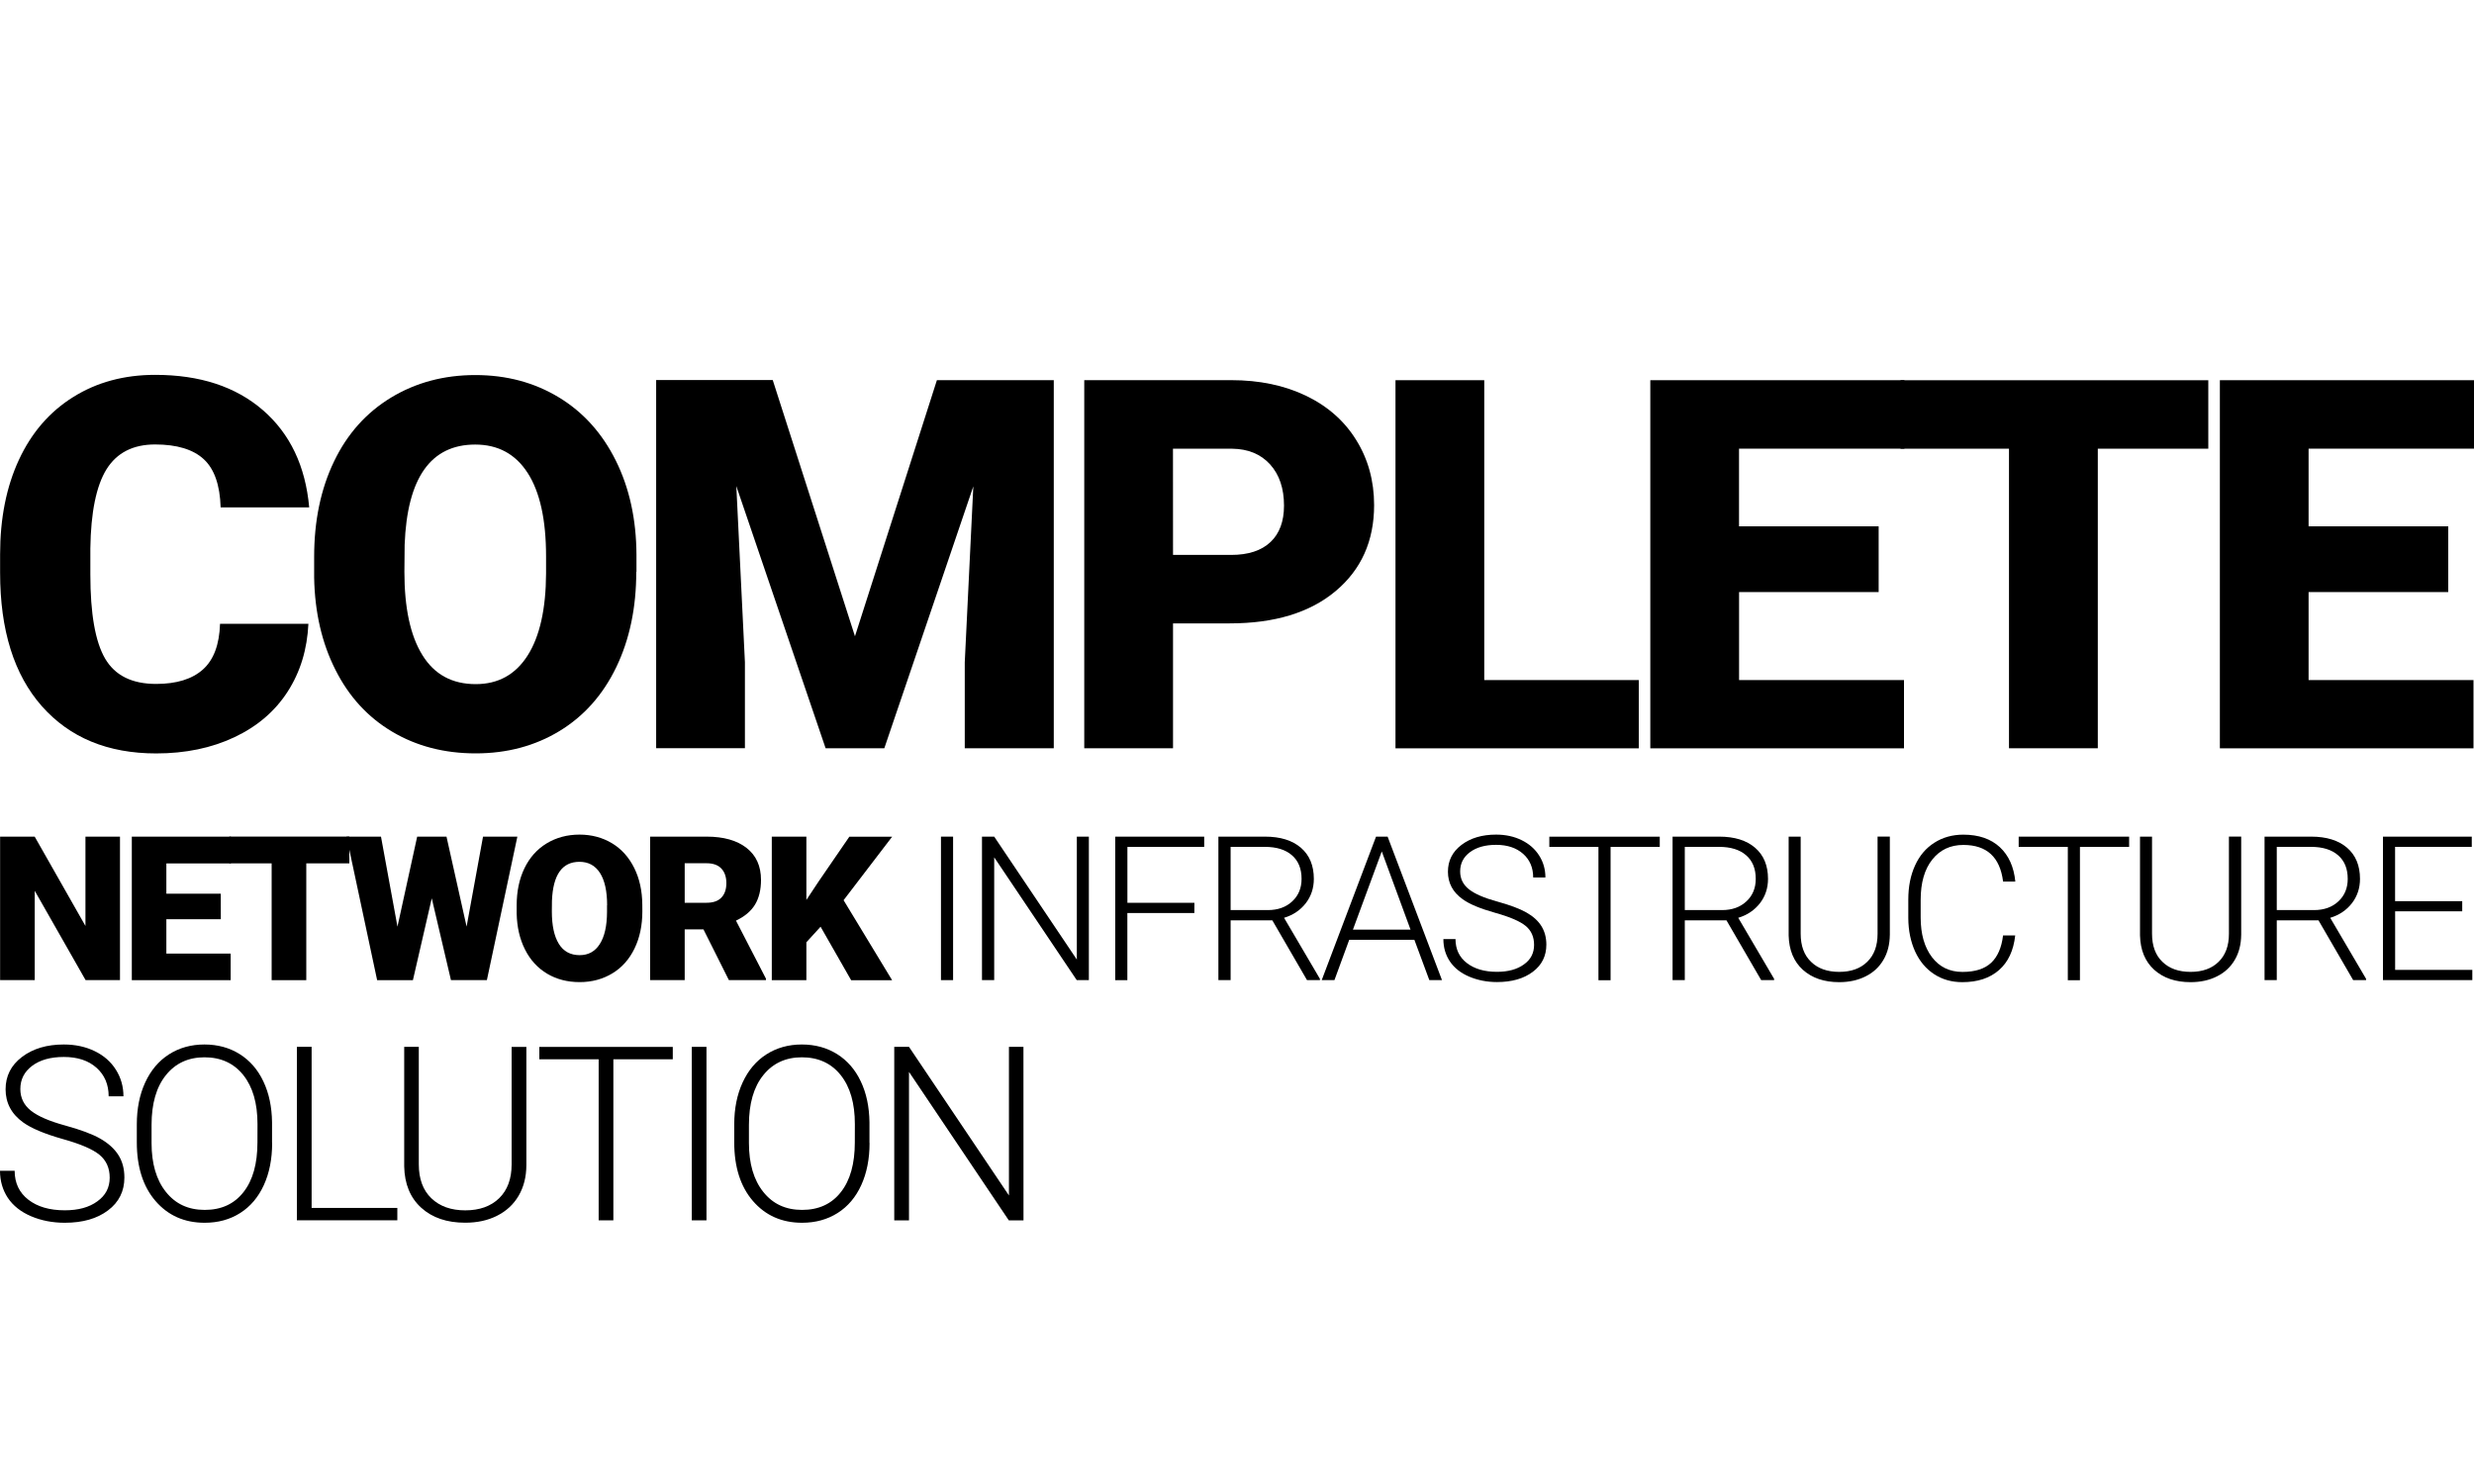
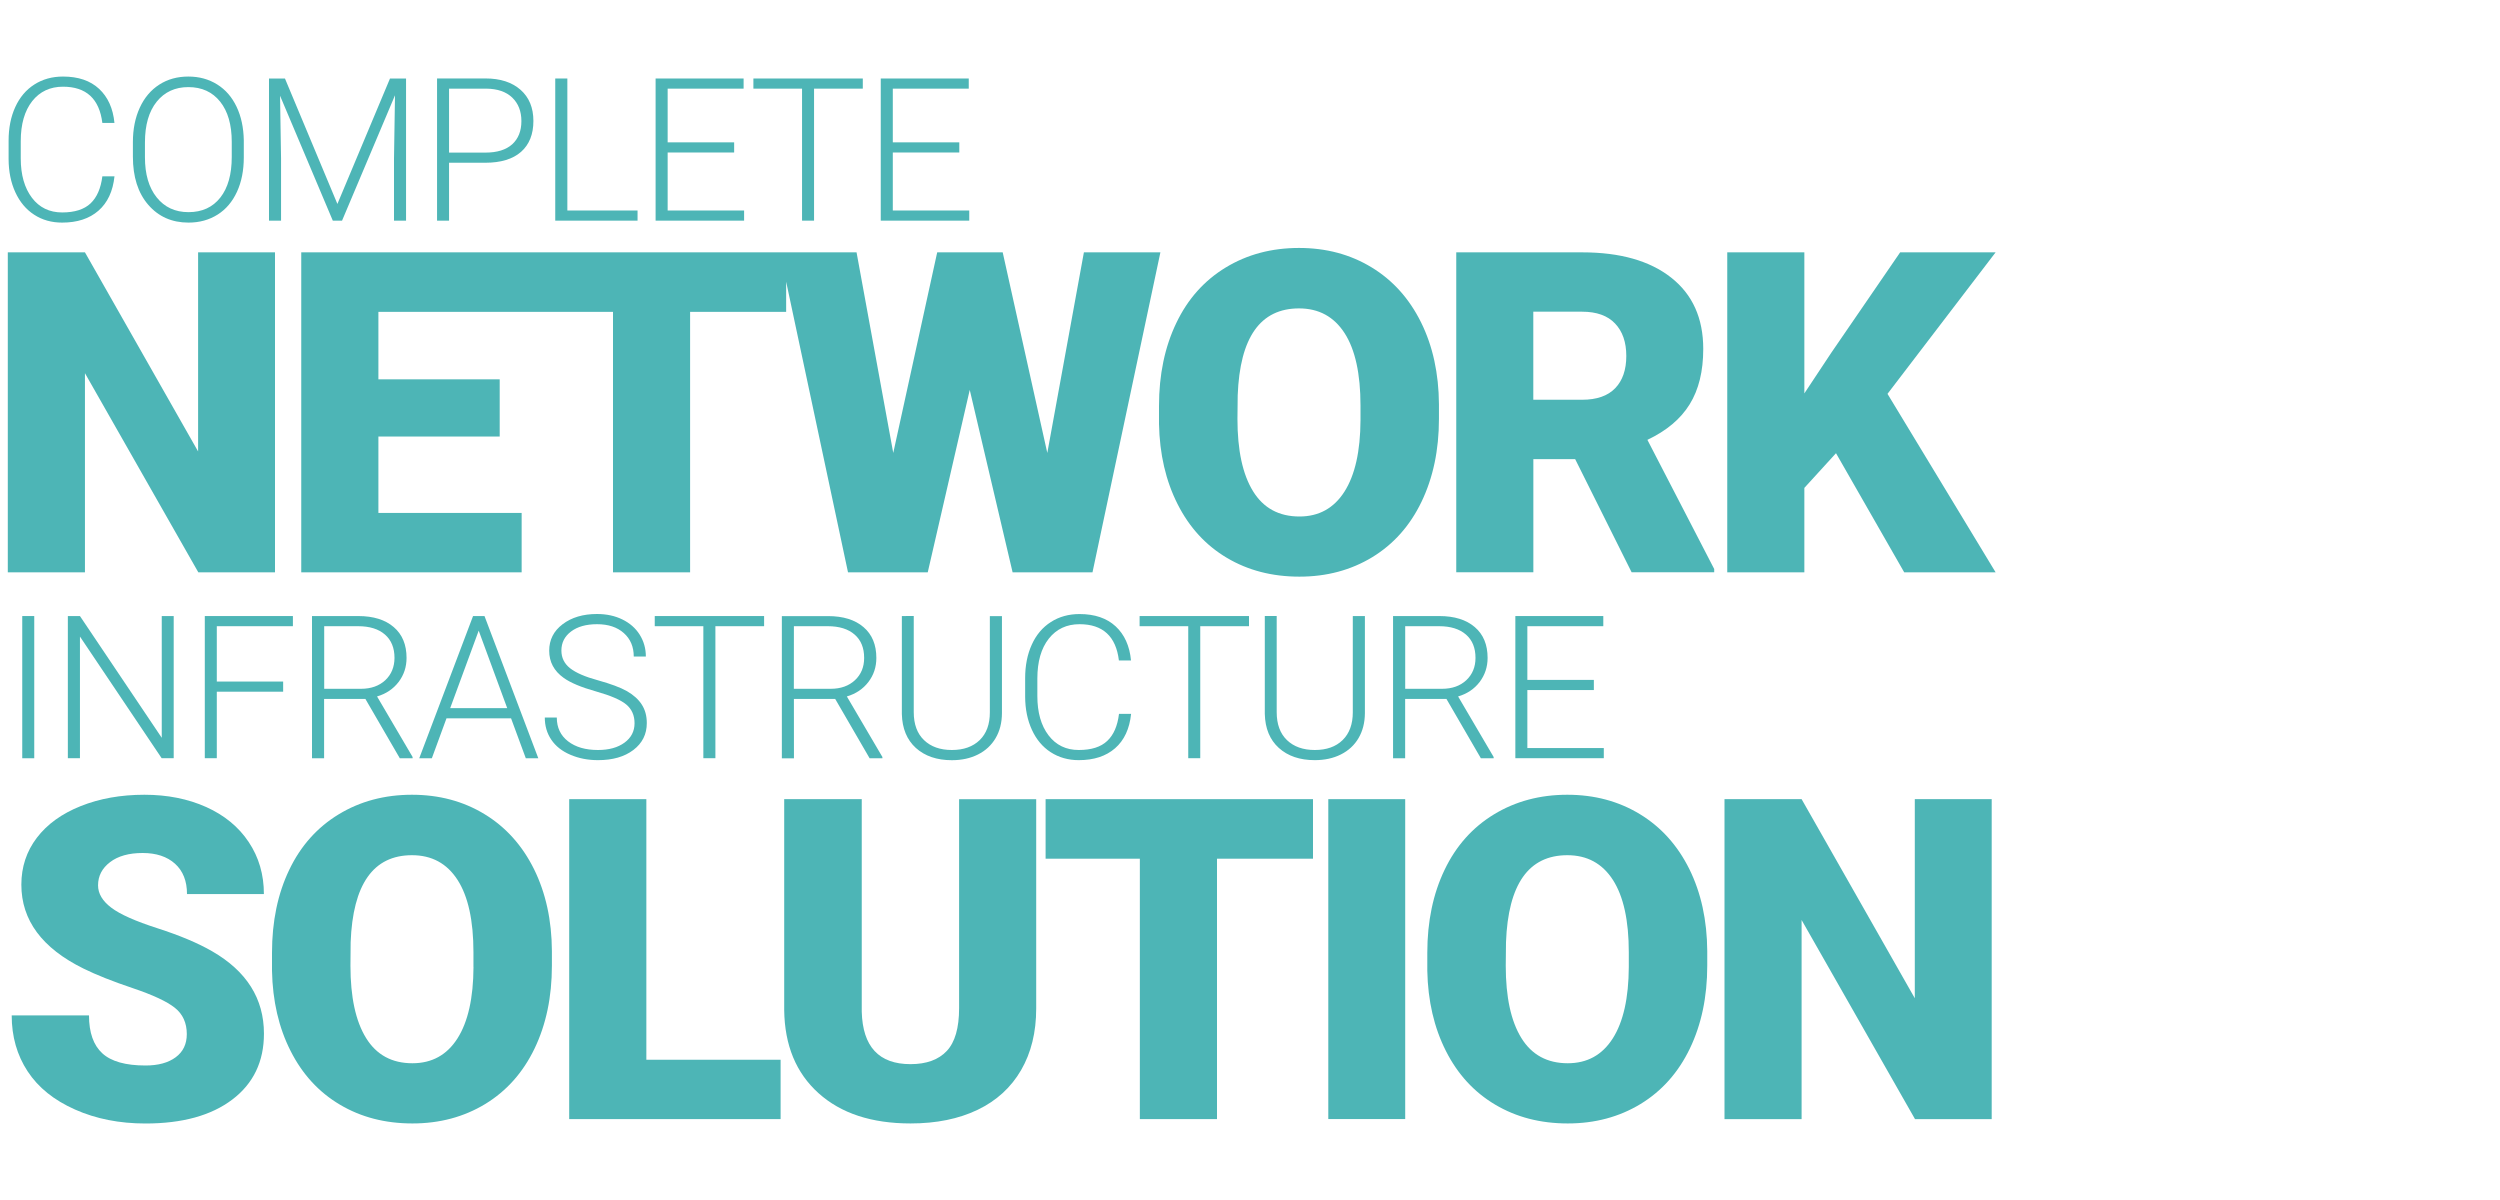
- <svg xmlns="http://www.w3.org/2000/svg" version="1.1" id="Layer_1" x="0px" y="0px" viewBox="0 0 50 30" style="enable-background:new 0 0 50 30;" xml:space="preserve">
+ <svg xmlns="http://www.w3.org/2000/svg" version="1.1" id="Layer_1" x="0px" y="0px" viewBox="0 0 50 24" style="enable-background:new 0 0 50 24;" xml:space="preserve">
+   <style type="text/css">
+ 	.st0{fill:#4DB5B6;}
+ </style>
  <g>
-     <g>
-       <path d="M6.233,12.608c-0.024,0.518-0.163,0.975-0.419,1.373c-0.255,0.396-0.614,0.704-1.076,0.922s-0.988,0.328-1.582,0.328    c-0.978,0-1.747-0.319-2.31-0.955c-0.563-0.638-0.844-1.537-0.844-2.698v-0.371c0-0.728,0.127-1.367,0.381-1.913    c0.254-0.547,0.619-0.97,1.097-1.268c0.478-0.299,1.029-0.448,1.656-0.448c0.903,0,1.629,0.238,2.178,0.714    c0.548,0.475,0.86,1.13,0.935,1.965h-1.79C4.446,9.804,4.331,9.479,4.117,9.282C3.903,9.085,3.575,8.985,3.135,8.985    c-0.446,0-0.773,0.167-0.982,0.501c-0.207,0.334-0.317,0.867-0.327,1.6v0.526c0,0.795,0.099,1.361,0.299,1.703    c0.2,0.341,0.543,0.511,1.03,0.511c0.413,0,0.727-0.097,0.945-0.291c0.217-0.193,0.334-0.502,0.347-0.924h1.784v-0.003H6.233z" />
-       <path d="M12.859,11.56c0,0.726-0.135,1.368-0.404,1.927s-0.652,0.99-1.147,1.291s-1.06,0.452-1.694,0.452    s-1.196-0.146-1.687-0.438c-0.491-0.291-0.874-0.707-1.147-1.25C6.505,13,6.362,12.378,6.349,11.677v-0.418    c0-0.729,0.133-1.372,0.402-1.931c0.267-0.557,0.651-0.986,1.151-1.29c0.5-0.303,1.068-0.456,1.704-0.456    c0.631,0,1.192,0.15,1.687,0.45c0.494,0.299,0.878,0.726,1.153,1.28s0.414,1.188,0.417,1.904v0.343L12.859,11.56L12.859,11.56z     M11.036,11.247c0-0.739-0.124-1.301-0.371-1.685c-0.247-0.384-0.6-0.575-1.061-0.575c-0.899,0-1.375,0.674-1.426,2.024    L8.173,11.56c0,0.729,0.12,1.29,0.363,1.682c0.242,0.393,0.601,0.588,1.079,0.588c0.453,0,0.802-0.192,1.048-0.578    c0.245-0.385,0.37-0.939,0.373-1.66V11.247z" />
-       <path d="M15.618,7.685l1.661,5.178l1.656-5.178h2.362v7.442h-1.799V13.39l0.173-3.558l-1.799,5.295h-1.186l-1.805-5.301    l0.174,3.562v1.737h-1.794V7.683h2.356v0.002H15.618z" />
-       <path d="M23.707,12.602v2.525h-1.794V7.685h2.97c0.569,0,1.072,0.105,1.509,0.314c0.438,0.211,0.778,0.509,1.017,0.896    c0.24,0.386,0.362,0.824,0.362,1.316c0,0.725-0.26,1.305-0.78,1.74c-0.52,0.435-1.232,0.651-2.14,0.651    C24.851,12.602,23.707,12.602,23.707,12.602z M23.707,11.218h1.176c0.346,0,0.611-0.087,0.795-0.261    c0.182-0.173,0.272-0.418,0.272-0.736c0-0.347-0.093-0.624-0.281-0.833c-0.189-0.207-0.442-0.313-0.768-0.317h-1.195    C23.707,9.071,23.707,11.218,23.707,11.218z" />
-       <path d="M29.997,13.748h3.123v1.38h-4.917V7.686h1.794V13.748z" />
-       <path d="M37.969,11.969h-2.822v1.779h3.333v1.38h-5.127V7.686h5.136V9.07h-3.343v1.57h2.822v1.328h0.001V11.969z" />
-       <path d="M44.63,9.07h-2.233v6.057h-1.795V9.07H38.41V7.686h6.22C44.63,7.685,44.63,9.07,44.63,9.07z" />
-       <path d="M49.479,11.969h-2.822v1.779h3.333v1.38h-5.126V7.686H50V9.07h-3.343v1.57h2.822V11.969z" />
-     </g>
-     <g>
-       <path d="M2.426,19.814H1.73l-1.028-1.806v1.806h-0.7v-2.901h0.699l1.026,1.806v-1.806h0.698v2.901H2.426z" />
-       <path d="M4.463,18.583H3.362v0.694h1.3v0.538H2.664v-2.901h2.002v0.541H3.362v0.612h1.1L4.463,18.583    C4.462,18.583,4.463,18.583,4.463,18.583z" />
-       <path d="M7.06,17.453H6.19v2.362h-0.7v-2.362H4.635v-0.541H7.06C7.06,16.912,7.06,17.453,7.06,17.453z" />
-       <path d="M9.43,18.732l0.332-1.819h0.694L9.84,19.814H9.114L8.726,18.16l-0.381,1.655H7.622l-0.618-2.901H7.7l0.333,1.819    l0.398-1.819h0.593L9.43,18.732z" />
-       <path d="M12.982,18.423c0,0.284-0.053,0.534-0.158,0.751s-0.254,0.386-0.448,0.503c-0.193,0.117-0.414,0.177-0.661,0.177    c-0.247,0-0.467-0.057-0.657-0.17c-0.191-0.114-0.341-0.277-0.447-0.488c-0.107-0.212-0.163-0.454-0.169-0.728v-0.163    c0-0.285,0.052-0.535,0.157-0.752c0.104-0.216,0.254-0.385,0.448-0.503c0.195-0.118,0.417-0.178,0.665-0.178    c0.246,0,0.466,0.06,0.657,0.175c0.193,0.117,0.342,0.284,0.449,0.5c0.107,0.215,0.161,0.463,0.163,0.742L12.982,18.423    L12.982,18.423z M12.27,18.302c0-0.289-0.049-0.507-0.145-0.656c-0.096-0.149-0.234-0.224-0.414-0.224    c-0.351,0-0.536,0.264-0.556,0.789l-0.002,0.214c0,0.285,0.047,0.503,0.141,0.655c0.094,0.153,0.235,0.229,0.42,0.229    c0.178,0,0.313-0.075,0.408-0.225c0.096-0.15,0.145-0.366,0.146-0.648v-0.135h0.002V18.302z" />
-       <path d="M14.217,18.788h-0.379v1.026h-0.699v-2.901h1.142c0.344,0,0.613,0.076,0.808,0.229c0.194,0.152,0.291,0.367,0.291,0.646    c0,0.202-0.041,0.368-0.122,0.501c-0.082,0.133-0.21,0.24-0.384,0.322l0.606,1.173v0.03h-0.749L14.217,18.788z M13.838,18.25    h0.442c0.133,0,0.233-0.035,0.3-0.105s0.1-0.168,0.1-0.292c0-0.125-0.034-0.223-0.101-0.295c-0.067-0.071-0.168-0.107-0.299-0.107    h-0.442C13.838,17.451,13.838,18.25,13.838,18.25z" />
-       <path d="M16.584,18.734l-0.287,0.315v0.766h-0.699v-2.901h0.699v1.279l0.243-0.367l0.625-0.911h0.865l-0.981,1.283l0.981,1.618    h-0.828L16.584,18.734z" />
-       <path d="M19.262,19.814h-0.245v-2.901h0.245V19.814z" />
-       <path d="M22.006,19.814h-0.245l-1.668-2.483v2.483h-0.247v-2.901h0.247l1.67,2.485v-2.485h0.243V19.814z" />
-       <path d="M24.138,18.458h-1.354v1.357h-0.245v-2.901h1.798v0.207h-1.552v1.13h1.354L24.138,18.458    C24.139,18.458,24.138,18.458,24.138,18.458z" />
-       <path d="M25.714,18.605h-0.843v1.209h-0.247v-2.901h0.943c0.31,0,0.55,0.075,0.725,0.225c0.174,0.15,0.261,0.36,0.261,0.629    c0,0.186-0.054,0.35-0.163,0.492c-0.11,0.141-0.256,0.24-0.439,0.295l0.725,1.234v0.026h-0.261L25.714,18.605z M24.871,18.398    h0.751c0.206,0,0.371-0.06,0.495-0.177c0.125-0.116,0.188-0.268,0.188-0.454c0-0.205-0.064-0.364-0.194-0.477    c-0.131-0.114-0.313-0.17-0.548-0.17h-0.692C24.871,17.121,24.871,18.398,24.871,18.398z" />
-       <path d="M28.585,18.999h-1.317l-0.299,0.815h-0.257l1.098-2.901h0.234l1.099,2.901h-0.256L28.585,18.999z M27.343,18.793h1.164    l-0.581-1.581L27.343,18.793z" />
-       <path d="M31.004,19.101c0-0.161-0.056-0.288-0.169-0.382c-0.114-0.094-0.319-0.183-0.62-0.267c-0.3-0.084-0.52-0.175-0.657-0.276    c-0.196-0.14-0.295-0.325-0.295-0.554c0-0.222,0.09-0.402,0.274-0.542c0.183-0.139,0.417-0.208,0.699-0.208    c0.193,0,0.366,0.038,0.518,0.113s0.269,0.178,0.353,0.311c0.085,0.133,0.126,0.281,0.126,0.443h-0.247    c0-0.197-0.067-0.357-0.203-0.478c-0.136-0.12-0.317-0.182-0.546-0.182c-0.221,0-0.398,0.05-0.53,0.149s-0.197,0.228-0.197,0.388    c0,0.148,0.06,0.268,0.178,0.362c0.118,0.093,0.308,0.175,0.568,0.246c0.261,0.072,0.458,0.146,0.592,0.222    c0.135,0.076,0.236,0.167,0.303,0.274s0.101,0.232,0.101,0.376c0,0.229-0.09,0.413-0.274,0.55    c-0.183,0.138-0.424,0.207-0.723,0.207c-0.204,0-0.393-0.038-0.563-0.11c-0.171-0.073-0.3-0.175-0.389-0.307    c-0.088-0.132-0.132-0.282-0.132-0.452h0.245c0,0.204,0.076,0.366,0.229,0.484c0.152,0.118,0.355,0.178,0.609,0.178    c0.226,0,0.408-0.05,0.545-0.15C30.937,19.399,31.004,19.266,31.004,19.101z" />
-       <path d="M33.544,17.121H32.55v2.695h-0.245v-2.695h-0.993v-0.207h2.232V17.121z" />
-       <path d="M34.892,18.605H34.05v1.209h-0.247v-2.901h0.943c0.31,0,0.55,0.075,0.725,0.225c0.174,0.15,0.261,0.36,0.261,0.629    c0,0.186-0.054,0.35-0.163,0.492c-0.11,0.141-0.256,0.24-0.439,0.295l0.725,1.234v0.026h-0.261L34.892,18.605z M34.05,18.398    h0.751c0.206,0,0.371-0.06,0.495-0.177c0.125-0.116,0.188-0.268,0.188-0.454c0-0.205-0.064-0.364-0.194-0.477    c-0.131-0.114-0.313-0.17-0.548-0.17H34.05V18.398z" />
-       <path d="M38.194,16.913v1.981c-0.002,0.195-0.044,0.366-0.13,0.511c-0.085,0.145-0.205,0.256-0.36,0.333    c-0.154,0.078-0.333,0.117-0.533,0.117c-0.306,0-0.55-0.084-0.735-0.25c-0.184-0.167-0.279-0.397-0.287-0.693v-1.999h0.243v1.962    c0,0.244,0.069,0.435,0.21,0.569c0.139,0.136,0.329,0.203,0.569,0.203c0.239,0,0.428-0.067,0.567-0.204    c0.139-0.136,0.208-0.323,0.208-0.566v-1.965h0.248V16.913z" />
-       <path d="M40.728,18.91c-0.034,0.306-0.142,0.539-0.329,0.702c-0.185,0.162-0.431,0.243-0.74,0.243    c-0.215,0-0.406-0.054-0.57-0.162c-0.165-0.108-0.293-0.26-0.384-0.458c-0.089-0.196-0.137-0.423-0.138-0.676v-0.376    c0-0.258,0.045-0.486,0.136-0.686c0.09-0.199,0.22-0.352,0.391-0.461c0.169-0.108,0.364-0.163,0.585-0.163    c0.311,0,0.556,0.085,0.737,0.252c0.18,0.167,0.285,0.399,0.314,0.696h-0.247c-0.062-0.493-0.329-0.74-0.803-0.74    c-0.264,0-0.472,0.099-0.629,0.296c-0.156,0.196-0.234,0.469-0.234,0.815v0.355c0,0.335,0.076,0.602,0.228,0.802    c0.151,0.199,0.357,0.299,0.617,0.299c0.257,0,0.449-0.062,0.58-0.185c0.13-0.122,0.211-0.307,0.24-0.553L40.728,18.91    C40.728,18.91,40.728,18.91,40.728,18.91z" />
-       <path d="M43.03,17.121h-0.994v2.695h-0.245v-2.695h-0.993v-0.207h2.232C43.03,16.913,43.03,17.121,43.03,17.121z" />
-       <path d="M45.295,16.913v1.981c-0.002,0.195-0.044,0.366-0.13,0.511c-0.085,0.145-0.205,0.256-0.36,0.333    c-0.154,0.078-0.333,0.117-0.533,0.117c-0.306,0-0.55-0.084-0.735-0.25c-0.184-0.167-0.279-0.397-0.287-0.693v-1.999h0.243v1.962    c0,0.244,0.069,0.435,0.21,0.569c0.139,0.136,0.329,0.203,0.569,0.203c0.239,0,0.428-0.067,0.567-0.204    c0.139-0.136,0.208-0.323,0.208-0.566v-1.965h0.248V16.913z" />
-       <path d="M46.857,18.605h-0.843v1.209h-0.247v-2.901h0.943c0.31,0,0.55,0.075,0.725,0.225c0.174,0.15,0.261,0.36,0.261,0.629    c0,0.186-0.054,0.35-0.163,0.492c-0.11,0.141-0.256,0.24-0.439,0.295l0.725,1.234v0.026h-0.261L46.857,18.605z M46.014,18.398    h0.751c0.206,0,0.371-0.06,0.495-0.177c0.125-0.116,0.188-0.268,0.188-0.454c0-0.205-0.064-0.364-0.194-0.477    c-0.131-0.114-0.313-0.17-0.548-0.17h-0.692C46.014,17.12,46.014,18.398,46.014,18.398z" />
-       <path d="M49.763,18.423h-1.357v1.184h1.56v0.207H48.16v-2.901h1.795v0.207h-1.55v1.097h1.357v0.206    C49.762,18.423,49.763,18.423,49.763,18.423z" />
-     </g>
-     <g>
-       <path d="M2.217,23.808c0-0.194-0.068-0.347-0.204-0.461c-0.137-0.114-0.386-0.221-0.749-0.322    c-0.363-0.103-0.628-0.214-0.795-0.334c-0.237-0.17-0.356-0.394-0.356-0.67c0-0.268,0.11-0.486,0.331-0.654    s0.503-0.252,0.846-0.252c0.233,0,0.441,0.045,0.625,0.135c0.184,0.089,0.327,0.215,0.428,0.376    c0.101,0.16,0.152,0.34,0.152,0.537H2.196c0-0.239-0.082-0.432-0.246-0.578s-0.384-0.218-0.66-0.218    c-0.268,0-0.482,0.06-0.641,0.18s-0.238,0.276-0.238,0.469c0,0.178,0.072,0.324,0.214,0.437s0.372,0.212,0.686,0.298    s0.554,0.175,0.715,0.267c0.162,0.093,0.285,0.203,0.366,0.331c0.082,0.128,0.122,0.28,0.122,0.456    c0,0.276-0.11,0.498-0.331,0.664c-0.221,0.167-0.512,0.25-0.874,0.25c-0.247,0-0.474-0.044-0.681-0.132    c-0.206-0.088-0.363-0.212-0.47-0.372C0.053,24.055,0,23.873,0,23.668h0.296c0,0.247,0.093,0.442,0.277,0.585    c0.185,0.143,0.43,0.214,0.737,0.214c0.274,0,0.492-0.06,0.657-0.181C2.135,24.166,2.217,24.007,2.217,23.808z" />
-       <path d="M5.5,23.107c0,0.322-0.056,0.607-0.168,0.851s-0.27,0.432-0.478,0.564s-0.446,0.197-0.718,0.197    c-0.409,0-0.74-0.147-0.993-0.44c-0.252-0.292-0.378-0.688-0.378-1.186v-0.362c0-0.319,0.056-0.602,0.17-0.849    s0.274-0.436,0.481-0.568s0.446-0.199,0.715-0.199s0.507,0.065,0.714,0.195c0.206,0.13,0.366,0.314,0.478,0.552    c0.113,0.238,0.171,0.513,0.175,0.826v0.419H5.5z M5.204,22.726c0-0.423-0.095-0.752-0.287-0.993    c-0.191-0.239-0.453-0.359-0.785-0.359c-0.325,0-0.586,0.12-0.779,0.361c-0.193,0.239-0.29,0.576-0.29,1.005v0.366    c0,0.416,0.096,0.746,0.289,0.988c0.193,0.244,0.454,0.365,0.785,0.365c0.335,0,0.598-0.12,0.785-0.361    c0.188-0.239,0.281-0.574,0.281-1.003C5.204,23.096,5.204,22.726,5.204,22.726z" />
-       <path d="M6.298,24.419H8.03v0.25H6v-3.507h0.298V24.419z" />
-       <path d="M10.638,21.162v2.394c-0.001,0.236-0.054,0.442-0.157,0.618c-0.103,0.175-0.248,0.309-0.435,0.403    c-0.188,0.095-0.402,0.141-0.644,0.141c-0.37,0-0.665-0.1-0.888-0.302s-0.338-0.481-0.345-0.837v-2.416h0.295v2.373    c0,0.296,0.084,0.524,0.253,0.687c0.169,0.163,0.398,0.245,0.686,0.245s0.517-0.082,0.685-0.245    c0.168-0.164,0.252-0.392,0.252-0.684v-2.375h0.299v-0.002H10.638z" />
-       <path d="M13.597,21.414h-1.201v3.256h-0.297v-3.256H10.9v-0.25h2.697V21.414z" />
-       <path d="M14.278,24.67h-0.297v-3.507h0.297V24.67z" />
-       <path d="M17.574,23.107c0,0.322-0.056,0.607-0.168,0.851c-0.111,0.244-0.27,0.432-0.478,0.564    c-0.207,0.131-0.446,0.197-0.718,0.197c-0.409,0-0.74-0.147-0.993-0.44c-0.252-0.292-0.378-0.688-0.378-1.186v-0.362    c0-0.319,0.056-0.602,0.17-0.849s0.274-0.436,0.481-0.568s0.446-0.199,0.715-0.199s0.507,0.065,0.714,0.195    c0.206,0.13,0.366,0.314,0.478,0.552c0.113,0.238,0.171,0.513,0.175,0.826v0.419H17.574z M17.277,22.726    c0-0.423-0.095-0.752-0.287-0.993c-0.191-0.239-0.453-0.359-0.785-0.359c-0.325,0-0.586,0.12-0.779,0.361    c-0.193,0.239-0.29,0.576-0.29,1.005v0.366c0,0.416,0.096,0.746,0.289,0.988c0.193,0.244,0.454,0.365,0.785,0.365    c0.335,0,0.598-0.12,0.785-0.361c0.188-0.239,0.281-0.574,0.281-1.003C17.277,23.096,17.277,22.726,17.277,22.726z" />
-       <path d="M20.685,24.67h-0.297l-2.017-3.001v3.001h-0.298v-3.507h0.298l2.02,3.004v-3.004h0.293    C20.685,21.164,20.685,24.67,20.685,24.67z" />
-     </g>
+     <polygon class="st0" points="1.699,7.464 3.966,11.446 5.5,11.446 5.5,5.047 3.962,5.047 3.962,9.029 1.699,5.047 0.156,5.047    0.156,11.446 1.699,11.446  " />
+     <polygon class="st0" points="17.865,9.059 17.131,5.047 15.723,5.047 15.598,5.047 10.442,5.047 10.375,5.047 6.025,5.047    6.025,11.446 10.433,11.446 10.433,10.259 7.568,10.259 7.568,8.73 9.994,8.73 9.994,7.587 7.568,7.587 7.568,6.238 10.375,6.238    10.442,6.238 12.26,6.238 12.26,11.446 13.802,11.446 13.802,6.238 15.723,6.238 15.723,5.634 16.96,11.446 18.555,11.446    19.395,7.798 20.252,11.446 21.85,11.446 23.208,5.047 21.678,5.047 20.946,9.059 20.054,5.047 18.744,5.047  " />
+     <path class="st0" d="M23.18,8.479c0.012,0.604,0.136,1.138,0.372,1.604c0.235,0.466,0.564,0.824,0.986,1.074   c0.422,0.251,0.905,0.376,1.45,0.376s1.03-0.13,1.457-0.389c0.426-0.26,0.755-0.629,0.986-1.11s0.348-1.033,0.348-1.657V8.084   c-0.004-0.615-0.123-1.161-0.358-1.637c-0.236-0.476-0.566-0.843-0.991-1.101s-0.908-0.387-1.45-0.387   c-0.548,0-1.036,0.13-1.466,0.391c-0.429,0.261-0.759,0.63-0.988,1.11c-0.23,0.479-0.346,1.032-0.346,1.659   C23.18,8.119,23.18,8.479,23.18,8.479z M24.754,7.908c0.043-1.16,0.452-1.74,1.226-1.74c0.396,0,0.699,0.165,0.912,0.495   c0.212,0.329,0.318,0.812,0.318,1.448v0.294c-0.003,0.621-0.11,1.097-0.321,1.428s-0.511,0.497-0.9,0.497   c-0.41,0-0.72-0.168-0.928-0.505s-0.312-0.819-0.312-1.446L24.754,7.908z" />
+     <path class="st0" d="M33.794,8.085c0.181-0.292,0.271-0.661,0.271-1.106c0-0.615-0.214-1.09-0.642-1.427s-1.021-0.505-1.779-0.505   h-2.519v6.398h1.542V9.182h0.836l1.129,2.263h1.652V11.38l-1.336-2.583C33.332,8.615,33.614,8.378,33.794,8.085z M32.304,7.764   c-0.148,0.154-0.369,0.231-0.661,0.231h-0.977V6.234h0.977c0.289,0,0.51,0.079,0.658,0.236c0.15,0.157,0.225,0.374,0.225,0.65   C32.526,7.395,32.452,7.611,32.304,7.764z" />
+     <polygon class="st0" points="39.912,5.047 38.003,5.047 36.625,7.056 36.087,7.868 36.087,5.047 34.545,5.047 34.545,11.446    36.087,11.446 36.087,9.758 36.72,9.064 38.084,11.446 39.912,11.446 37.75,7.877  " />
+     <rect x="0.445" y="12.321" class="st0" width="0.24" height="2.844" />
+     <polygon class="st0" points="1.599,12.321 1.357,12.321 1.357,15.164 1.599,15.164 1.599,12.731 3.233,15.164 3.474,15.164    3.474,12.321 3.235,12.321 3.235,14.756  " />
+     <polygon class="st0" points="5.858,12.524 5.858,12.321 4.096,12.321 4.096,15.164 4.336,15.164 4.336,13.834 5.663,13.834    5.663,13.631 4.336,13.631 4.336,12.524  " />
+     <path class="st0" d="M8.131,13.158c0-0.264-0.085-0.47-0.256-0.616c-0.17-0.147-0.408-0.221-0.711-0.221H6.24v2.844h0.242v-1.186   h0.826l0.688,1.186h0.256V15.14l-0.711-1.211c0.18-0.053,0.323-0.149,0.43-0.288C8.078,13.5,8.131,13.34,8.131,13.158z    M7.706,13.604c-0.123,0.114-0.285,0.172-0.486,0.172H6.484v-1.252h0.678c0.23,0,0.41,0.056,0.537,0.167s0.191,0.267,0.191,0.467   C7.889,13.34,7.828,13.489,7.706,13.604z" />
+     <path class="st0" d="M9.461,12.321l-1.076,2.844h0.252l0.293-0.799h1.291l0.295,0.799h0.25L9.69,12.321H9.461z M9.004,14.162   l0.57-1.549l0.57,1.549H9.004z" />
+     <path class="st0" d="M11.959,15.203c0.293,0,0.529-0.067,0.708-0.203s0.269-0.315,0.269-0.539c0-0.142-0.033-0.265-0.1-0.369   c-0.066-0.104-0.166-0.193-0.297-0.269c-0.131-0.074-0.325-0.146-0.58-0.217c-0.255-0.069-0.441-0.15-0.557-0.241   c-0.116-0.092-0.174-0.21-0.174-0.354c0-0.157,0.064-0.283,0.193-0.381c0.129-0.097,0.302-0.146,0.52-0.146   c0.224,0,0.402,0.059,0.535,0.177s0.199,0.275,0.199,0.469h0.242c0-0.16-0.041-0.305-0.123-0.436s-0.198-0.232-0.347-0.305   s-0.318-0.109-0.507-0.109c-0.279,0-0.507,0.068-0.687,0.204s-0.269,0.313-0.269,0.53c0,0.225,0.096,0.405,0.289,0.543   c0.135,0.098,0.35,0.188,0.645,0.271c0.294,0.083,0.497,0.17,0.607,0.262s0.166,0.217,0.166,0.374c0,0.161-0.067,0.291-0.201,0.389   S12.18,15,11.959,15c-0.249,0-0.448-0.058-0.598-0.174s-0.225-0.274-0.225-0.475h-0.24c0,0.167,0.043,0.314,0.13,0.443   c0.087,0.129,0.213,0.229,0.381,0.301S11.758,15.203,11.959,15.203z" />
+     <polygon class="st0" points="14.308,15.164 14.308,12.524 15.282,12.524 15.282,12.321 13.095,12.321 13.095,12.524 14.067,12.524    14.067,15.164  " />
+     <path class="st0" d="M15.878,13.979h0.826l0.688,1.186h0.256V15.14l-0.711-1.211c0.18-0.053,0.323-0.149,0.43-0.288   c0.107-0.14,0.16-0.3,0.16-0.482c0-0.264-0.085-0.47-0.256-0.616c-0.17-0.147-0.407-0.221-0.711-0.221h-0.923v2.844h0.242   L15.878,13.979L15.878,13.979z M15.878,12.524h0.677c0.23,0,0.41,0.056,0.537,0.167c0.128,0.111,0.191,0.267,0.191,0.467   c0,0.183-0.061,0.331-0.184,0.446c-0.122,0.114-0.284,0.172-0.486,0.172h-0.736L15.878,12.524L15.878,12.524z" />
+     <path class="st0" d="M18.037,12.321v1.959c0.007,0.289,0.101,0.516,0.28,0.679c0.181,0.163,0.421,0.245,0.72,0.245   c0.197,0,0.371-0.038,0.522-0.114c0.152-0.076,0.27-0.186,0.353-0.327c0.084-0.142,0.126-0.309,0.127-0.5v-1.941h-0.242v1.926   c0,0.237-0.067,0.422-0.204,0.555C19.457,14.934,19.272,15,19.037,15s-0.42-0.066-0.557-0.198s-0.205-0.318-0.205-0.558V12.32   L18.037,12.321L18.037,12.321z" />
+     <path class="st0" d="M21.575,15.203c0.303,0,0.545-0.079,0.727-0.238s0.289-0.388,0.32-0.688H22.38   c-0.029,0.241-0.107,0.422-0.236,0.542C22.017,14.94,21.827,15,21.575,15c-0.254,0-0.455-0.098-0.604-0.293   c-0.149-0.195-0.224-0.458-0.224-0.786v-0.348c0-0.34,0.076-0.606,0.229-0.8c0.152-0.192,0.357-0.289,0.615-0.289   c0.465,0,0.729,0.242,0.787,0.725h0.242c-0.027-0.291-0.131-0.518-0.307-0.682c-0.178-0.164-0.418-0.246-0.723-0.246   c-0.215,0-0.406,0.053-0.572,0.159s-0.294,0.257-0.382,0.452c-0.089,0.195-0.133,0.42-0.133,0.672v0.369   c0.001,0.249,0.046,0.47,0.135,0.663c0.088,0.193,0.214,0.343,0.376,0.448S21.364,15.203,21.575,15.203z" />
+     <polygon class="st0" points="24.005,15.164 24.005,12.524 24.98,12.524 24.98,12.321 22.792,12.321 22.792,12.524 23.765,12.524    23.765,15.164  " />
+     <path class="st0" d="M27.171,14.762c0.083-0.142,0.126-0.309,0.127-0.5v-1.941h-0.242v1.926c0,0.237-0.068,0.422-0.204,0.555   S26.53,15,26.296,15s-0.42-0.066-0.557-0.198s-0.205-0.318-0.205-0.558V12.32h-0.238v1.959c0.007,0.289,0.1,0.516,0.28,0.679   s0.42,0.245,0.72,0.245c0.196,0,0.371-0.038,0.522-0.114S27.088,14.904,27.171,14.762z" />
+     <path class="st0" d="M29.752,13.158c0-0.264-0.085-0.47-0.256-0.616c-0.171-0.147-0.407-0.221-0.711-0.221h-0.924v2.844h0.242   v-1.186h0.826l0.688,1.186h0.256V15.14l-0.711-1.211c0.18-0.053,0.323-0.149,0.43-0.288C29.698,13.5,29.752,13.34,29.752,13.158z    M29.326,13.604c-0.122,0.114-0.284,0.172-0.486,0.172h-0.736v-1.252h0.678c0.23,0,0.409,0.056,0.537,0.167   s0.191,0.267,0.191,0.467C29.51,13.34,29.448,13.489,29.326,13.604z" />
+     <polygon class="st0" points="32.066,12.524 32.066,12.321 30.307,12.321 30.307,15.164 32.076,15.164 32.076,14.961 30.547,14.961    30.547,13.801 31.877,13.801 31.877,13.598 30.547,13.598 30.547,12.524  " />
+     <path class="st0" d="M2.853,17.06c0.272,0,0.488,0.071,0.648,0.215c0.159,0.144,0.239,0.346,0.239,0.606h1.538   c0-0.39-0.101-0.736-0.303-1.039c-0.202-0.304-0.486-0.537-0.85-0.701c-0.365-0.164-0.777-0.246-1.237-0.246   c-0.472,0-0.896,0.076-1.274,0.227c-0.378,0.151-0.67,0.362-0.877,0.633c-0.206,0.271-0.31,0.584-0.31,0.938   c0,0.712,0.415,1.271,1.244,1.679c0.255,0.126,0.583,0.256,0.984,0.391c0.401,0.135,0.682,0.266,0.841,0.392s0.24,0.302,0.24,0.527   c0,0.199-0.074,0.354-0.222,0.463c-0.148,0.11-0.349,0.165-0.604,0.165c-0.398,0-0.687-0.081-0.864-0.244   c-0.177-0.162-0.266-0.415-0.266-0.758H0.234c0,0.422,0.106,0.795,0.318,1.118c0.212,0.324,0.529,0.579,0.949,0.765   c0.42,0.187,0.89,0.279,1.409,0.279c0.735,0,1.314-0.159,1.736-0.479s0.633-0.759,0.633-1.318c0-0.7-0.346-1.25-1.037-1.648   c-0.284-0.164-0.647-0.316-1.09-0.459c-0.442-0.142-0.751-0.279-0.927-0.413c-0.176-0.133-0.264-0.282-0.264-0.446   c0-0.188,0.08-0.342,0.24-0.464C2.36,17.121,2.578,17.06,2.853,17.06z" />
+     <path class="st0" d="M9.689,16.282c-0.425-0.258-0.908-0.387-1.45-0.387c-0.548,0-1.037,0.131-1.466,0.392s-0.759,0.63-0.988,1.109   c-0.23,0.479-0.345,1.032-0.345,1.659v0.36c0.012,0.604,0.135,1.138,0.372,1.604c0.235,0.466,0.564,0.824,0.986,1.074   c0.422,0.251,0.905,0.376,1.45,0.376s1.03-0.13,1.457-0.389c0.426-0.26,0.755-0.629,0.986-1.109s0.347-1.033,0.347-1.657V19.02   c-0.003-0.615-0.123-1.161-0.358-1.638C10.444,16.907,10.114,16.54,9.689,16.282z M9.47,19.34c-0.003,0.621-0.11,1.098-0.321,1.429   s-0.511,0.496-0.901,0.496c-0.41,0-0.719-0.168-0.927-0.505s-0.312-0.819-0.312-1.446l0.004-0.47c0.044-1.16,0.453-1.74,1.226-1.74   c0.396,0,0.699,0.164,0.912,0.494c0.212,0.329,0.318,0.812,0.318,1.448v0.294H9.47z" />
+     <polygon class="st0" points="12.927,15.983 11.384,15.983 11.384,22.382 15.612,22.382 15.612,21.195 12.927,21.195  " />
+     <path class="st0" d="M19.182,20.163c0,0.396-0.082,0.681-0.246,0.856s-0.406,0.264-0.725,0.264c-0.633,0-0.958-0.35-0.976-1.05   v-4.25h-1.551v4.219c0.009,0.703,0.237,1.257,0.686,1.661c0.449,0.404,1.062,0.606,1.841,0.606c0.516,0,0.962-0.091,1.34-0.272   s0.668-0.446,0.87-0.793c0.202-0.348,0.303-0.758,0.303-1.232v-4.188h-1.542V20.163z" />
+     <polygon class="st0" points="20.912,17.174 22.797,17.174 22.797,22.382 24.34,22.382 24.34,17.174 26.26,17.174 26.26,15.983    20.912,15.983  " />
+     <rect x="26.566" y="15.983" class="st0" width="1.538" height="6.398" />
+     <path class="st0" d="M32.796,16.282c-0.425-0.258-0.908-0.387-1.45-0.387c-0.548,0-1.036,0.131-1.466,0.392   c-0.429,0.261-0.759,0.63-0.988,1.109c-0.23,0.479-0.346,1.032-0.346,1.659v0.36c0.012,0.604,0.136,1.138,0.372,1.604   c0.235,0.466,0.564,0.824,0.986,1.074c0.422,0.251,0.905,0.376,1.45,0.376s1.03-0.13,1.457-0.389   c0.426-0.26,0.755-0.629,0.986-1.109s0.348-1.033,0.348-1.657V19.02c-0.004-0.615-0.123-1.161-0.358-1.638   C33.551,16.907,33.221,16.54,32.796,16.282z M32.576,19.34c-0.003,0.621-0.11,1.098-0.321,1.429s-0.511,0.496-0.9,0.496   c-0.41,0-0.72-0.168-0.928-0.505s-0.312-0.819-0.312-1.446l0.005-0.47c0.043-1.16,0.452-1.74,1.226-1.74   c0.396,0,0.699,0.164,0.912,0.494c0.212,0.329,0.318,0.812,0.318,1.448V19.34z" />
+     <polygon class="st0" points="38.296,19.965 36.032,15.983 34.49,15.983 34.49,22.382 36.032,22.382 36.032,18.4 38.3,22.382    39.834,22.382 39.834,15.983 38.296,15.983  " />
+     <path class="st0" d="M0.683,4.294C0.845,4.4,1.032,4.452,1.243,4.452c0.302,0,0.544-0.079,0.726-0.238S2.258,3.826,2.29,3.526   H2.047c-0.03,0.241-0.109,0.422-0.236,0.542c-0.127,0.12-0.317,0.181-0.568,0.181c-0.254,0-0.456-0.098-0.604-0.293   S0.415,3.498,0.415,3.17V2.823c0-0.34,0.077-0.606,0.229-0.8C0.797,1.83,1.003,1.734,1.26,1.734c0.465,0,0.727,0.242,0.787,0.725   h0.242C2.261,2.168,2.158,1.941,1.982,1.777S1.565,1.531,1.26,1.531c-0.216,0-0.407,0.053-0.573,0.159S0.394,1.947,0.305,2.142   S0.172,2.561,0.172,2.814v0.369c0.001,0.249,0.046,0.47,0.135,0.663S0.521,4.189,0.683,4.294z" />
+     <path class="st0" d="M3.77,4.452c0.22,0,0.414-0.054,0.582-0.16S4.649,4.033,4.74,3.835s0.136-0.428,0.136-0.689v-0.34   c-0.005-0.254-0.052-0.477-0.144-0.67s-0.22-0.342-0.388-0.447s-0.36-0.158-0.578-0.158s-0.412,0.053-0.58,0.161   s-0.298,0.261-0.39,0.461S2.658,2.582,2.658,2.841v0.293c0,0.403,0.102,0.725,0.307,0.962S3.438,4.452,3.77,4.452z M2.899,2.849   c0-0.349,0.079-0.621,0.235-0.815C3.29,1.84,3.502,1.742,3.766,1.742c0.27,0,0.482,0.097,0.637,0.291s0.232,0.462,0.232,0.805   v0.301c0,0.348-0.076,0.619-0.229,0.813S4.042,4.243,3.77,4.243c-0.268,0-0.48-0.099-0.637-0.296S2.899,3.483,2.899,3.146V2.849z" />
+     <polygon class="st0" points="5.621,3.167 5.601,1.915 6.656,4.413 6.841,4.413 7.9,1.906 7.88,3.175 7.88,4.413 8.121,4.413    8.121,1.57 7.8,1.57 6.748,4.079 5.699,1.57 5.38,1.57 5.38,4.413 5.621,4.413  " />
+     <path class="st0" d="M8.982,3.255h0.723c0.312,0,0.551-0.073,0.716-0.218c0.164-0.145,0.247-0.351,0.247-0.618   c0-0.264-0.086-0.472-0.257-0.623c-0.172-0.151-0.405-0.227-0.701-0.227H8.741v2.844h0.24V3.255H8.982z M8.982,1.773h0.744   c0.224,0.002,0.397,0.062,0.519,0.179c0.121,0.117,0.183,0.273,0.183,0.47c0,0.198-0.062,0.353-0.184,0.464   c-0.123,0.11-0.301,0.166-0.534,0.166H8.981V1.773H8.982z" />
+     <polygon class="st0" points="12.751,4.21 11.347,4.21 11.347,1.57 11.105,1.57 11.105,4.413 12.751,4.413  " />
+     <polygon class="st0" points="14.882,4.21 13.353,4.21 13.353,3.05 14.683,3.05 14.683,2.847 13.353,2.847 13.353,1.773    14.872,1.773 14.872,1.57 13.112,1.57 13.112,4.413 14.882,4.413  " />
+     <polygon class="st0" points="16.041,4.413 16.281,4.413 16.281,1.773 17.256,1.773 17.256,1.57 15.068,1.57 15.068,1.773    16.041,1.773  " />
+     <polygon class="st0" points="19.385,4.21 17.856,4.21 17.856,3.05 19.186,3.05 19.186,2.847 17.856,2.847 17.856,1.773    19.375,1.773 19.375,1.57 17.615,1.57 17.615,4.413 19.385,4.413  " />
  </g>
</svg>
